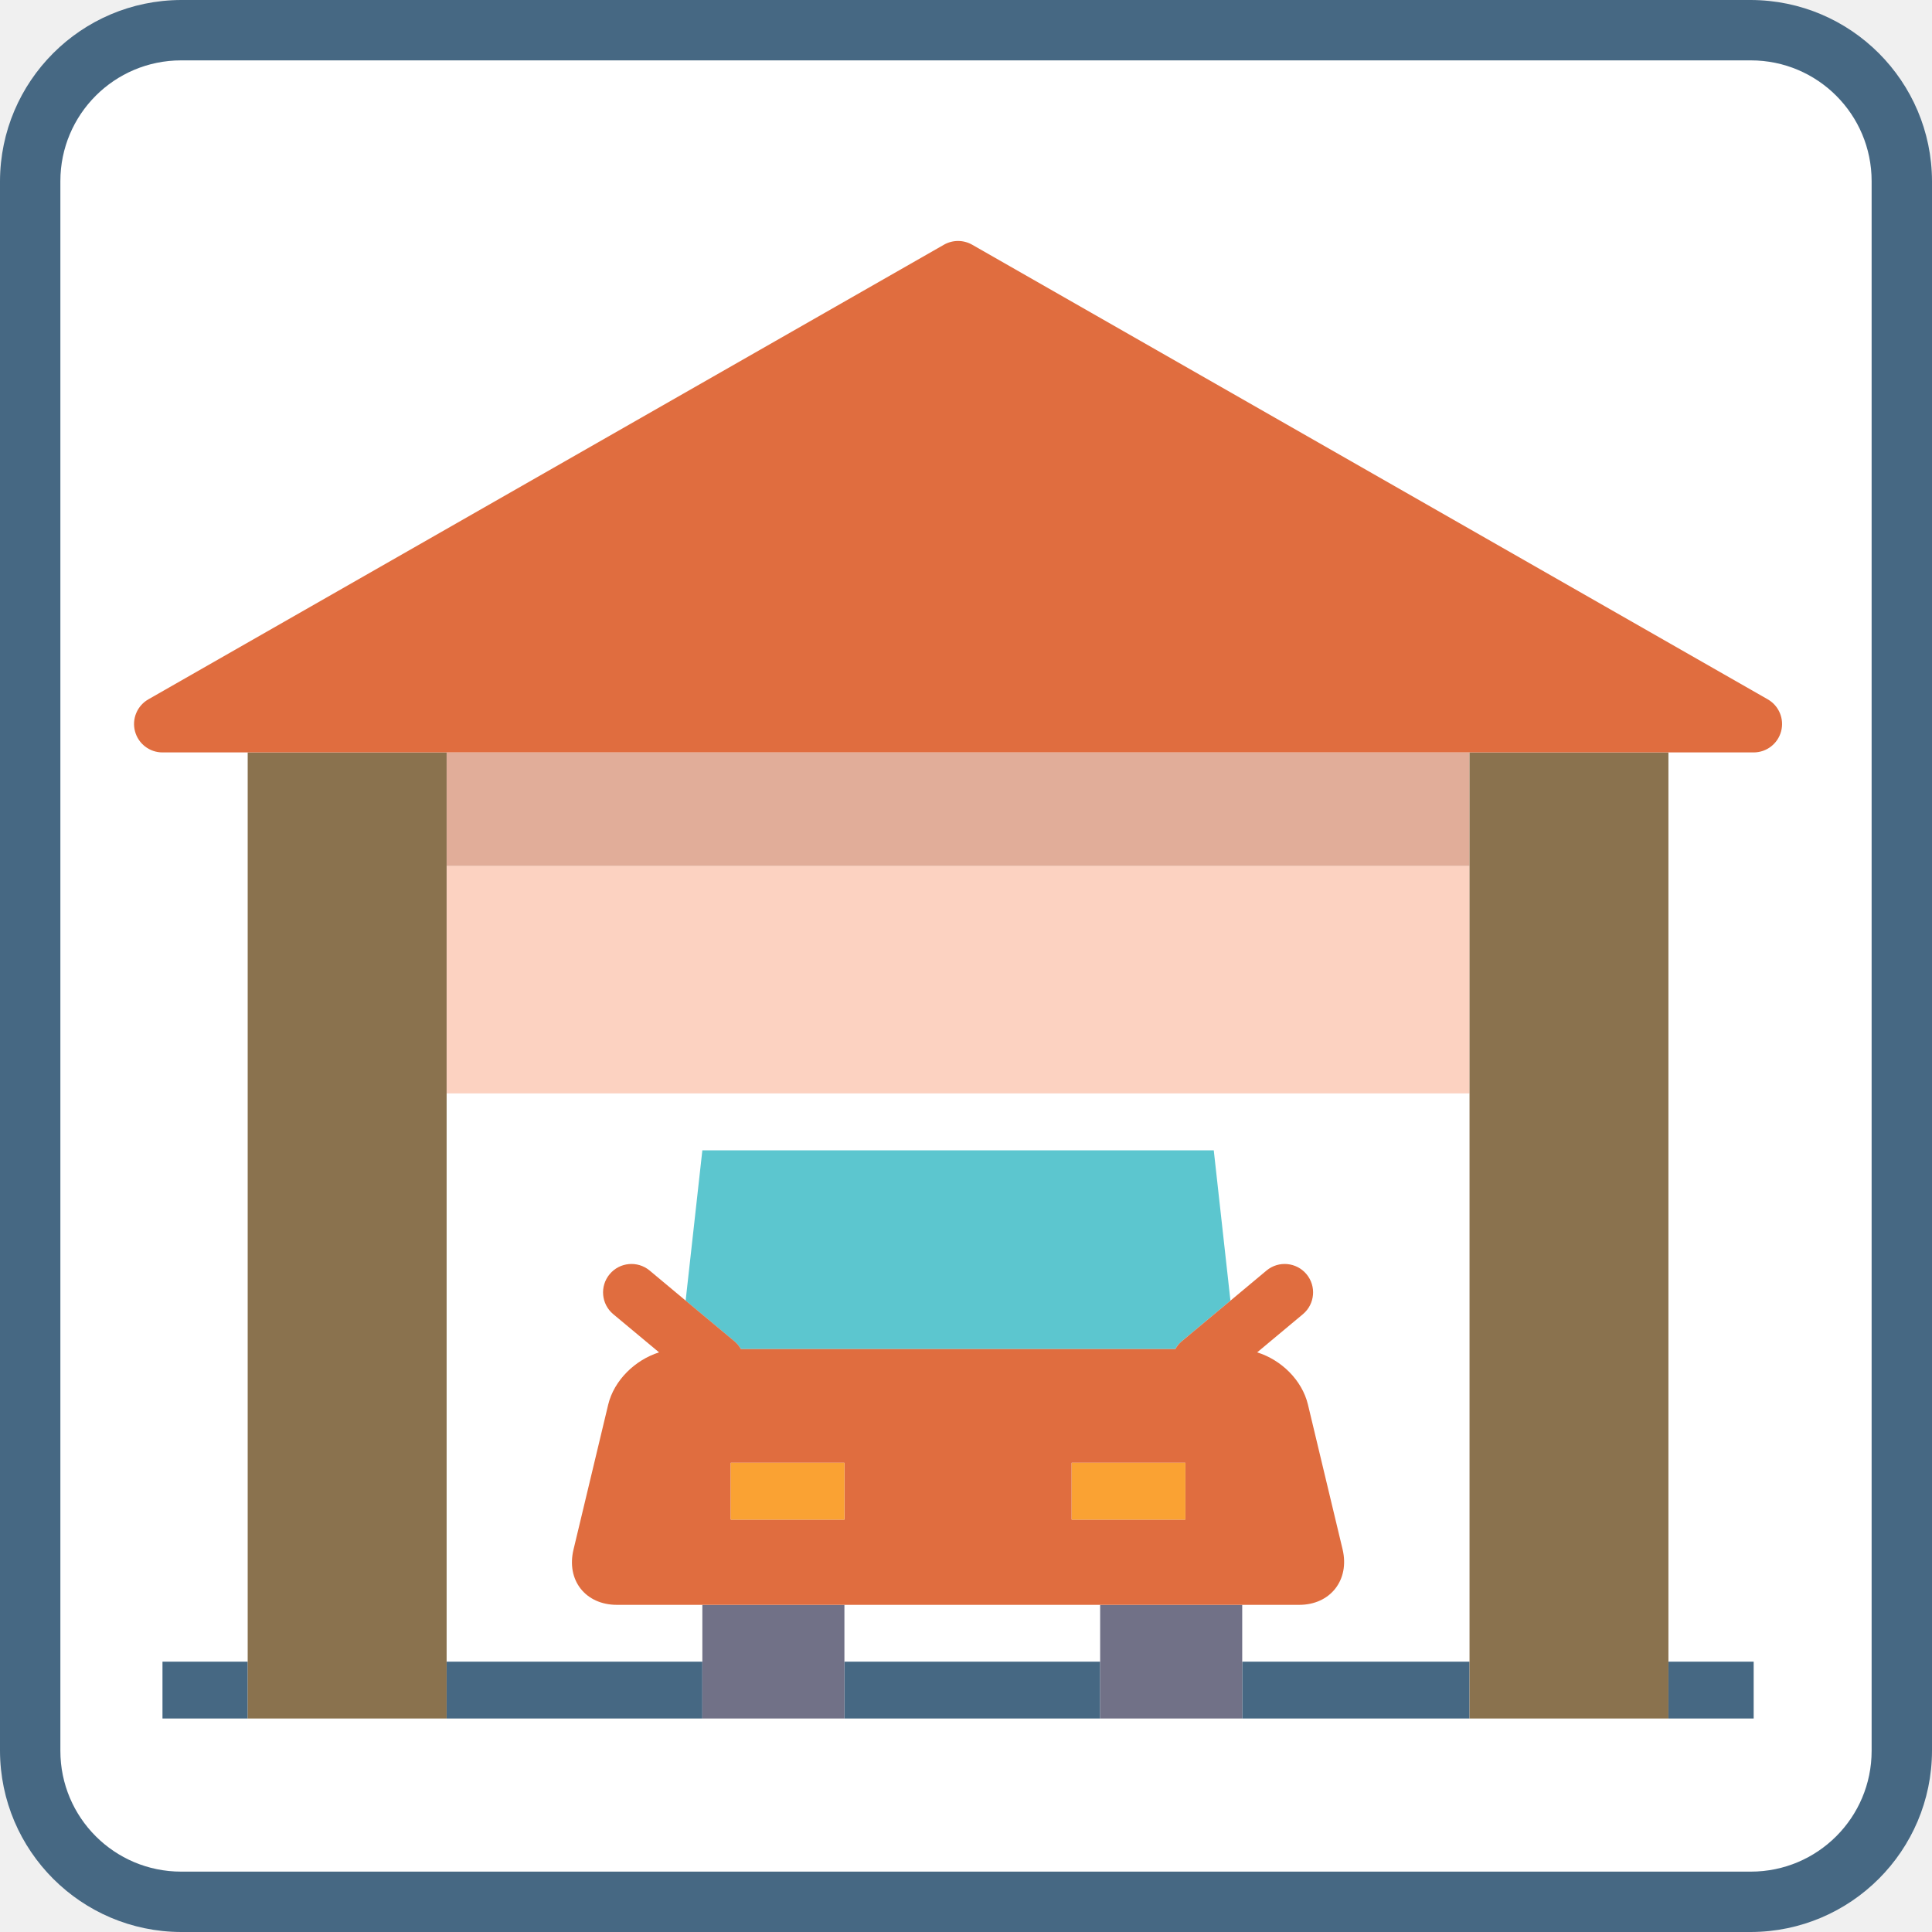
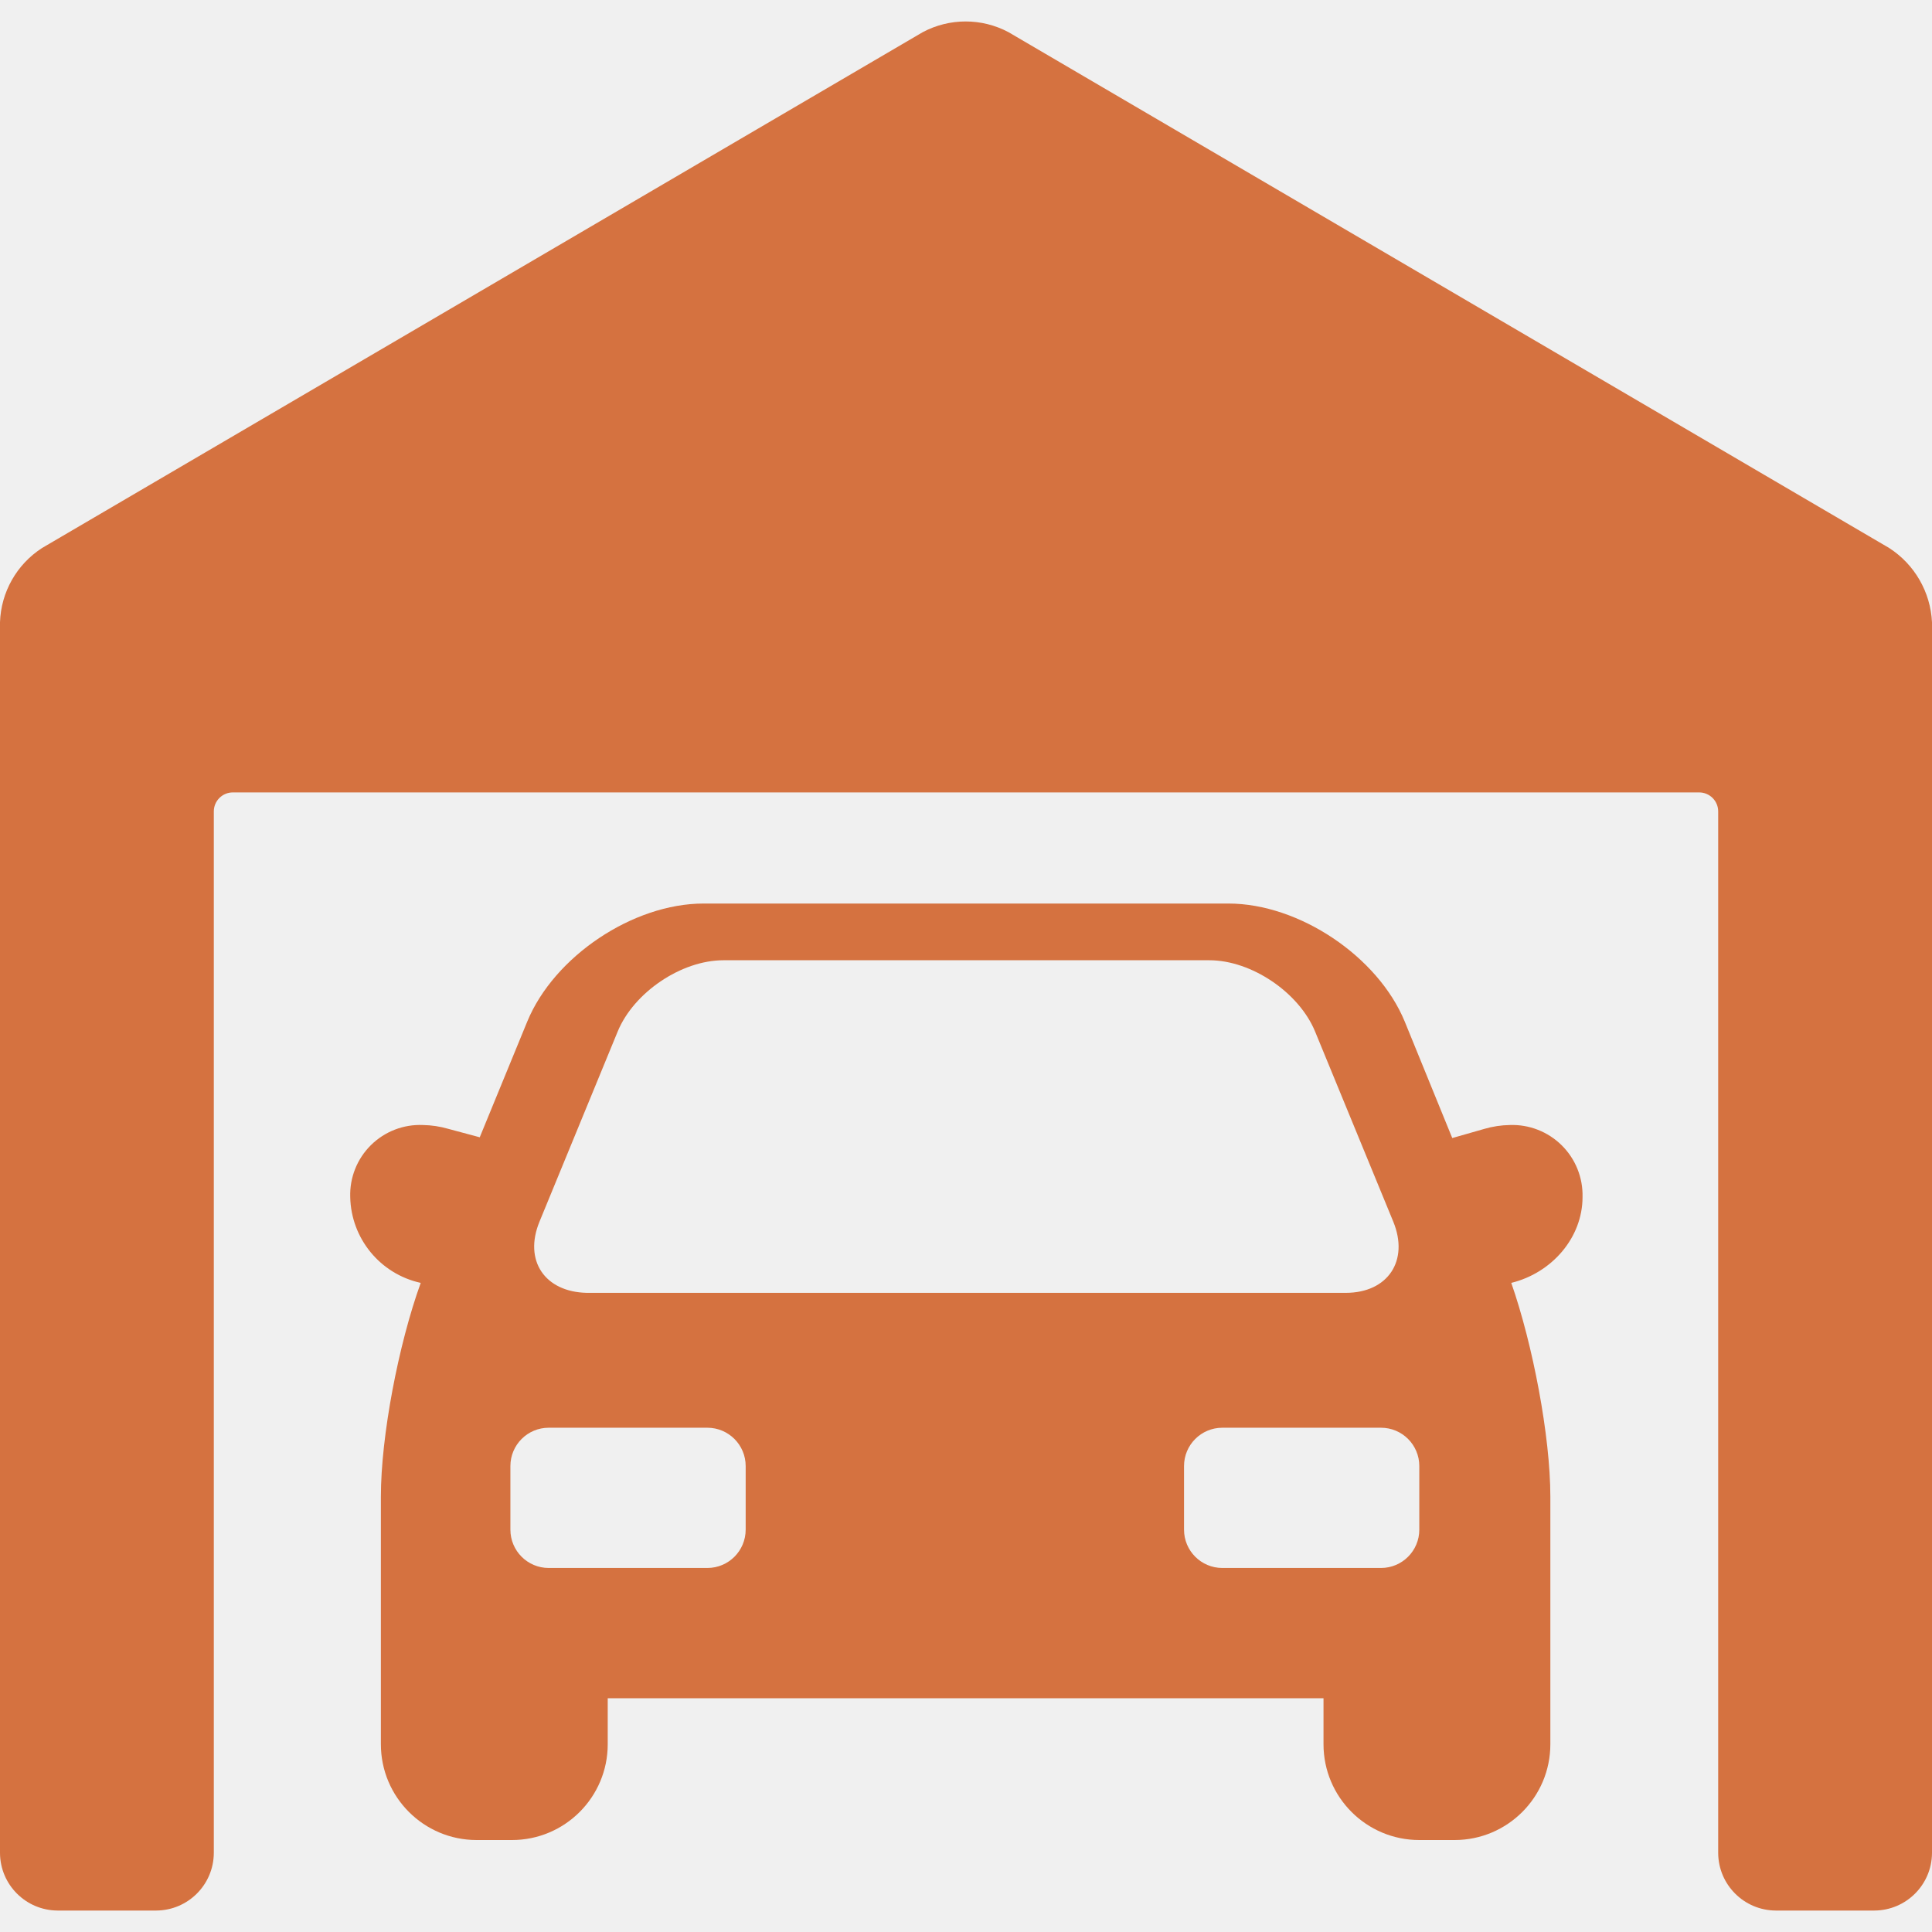
- <svg xmlns="http://www.w3.org/2000/svg" id="Layer_1" data-name="Layer 1" viewBox="0 0 512 512">
-   <rect x="8" y="8" width="496" height="496" rx="40" style="fill:#fff" />
-   <path d="M464,16a32,32,0,0,1,32,32V464a32,32,0,0,1-32,32H48a32,32,0,0,1-32-32V48A32,32,0,0,1,48,16H464m0-16H48A48.14,48.14,0,0,0,0,48V464a48.14,48.14,0,0,0,48,48H464a48.14,48.14,0,0,0,48-48V48A48.14,48.14,0,0,0,464,0Z" style="fill:#466883" />
-   <rect x="223.78" y="425.3" width="67.77" height="15.06" style="fill:none" />
-   <path d="M118.36,440.36h67.77V425.3H163.47c-8.28,0-13.44-6.5-11.48-14.71l9.18-38.36c1.55-6.43,7.12-11.84,13.48-13.84l-12.17-10.14a7.53,7.53,0,0,1,9.64-11.57l9.58,8,4.43-39.84H321.67l4.42,39.84,9.58-8a7.53,7.53,0,0,1,9.64,11.57l-12.15,10.14c6.36,2,11.9,7.34,13.46,13.84l9.18,38.36c1.94,8.13-3.26,14.71-11.48,14.71H329.2v15.06h60.24V289.76H118.36Z" style="fill:none" />
-   <rect x="43.06" y="440.36" width="22.59" height="15.06" style="fill:#466883" />
-   <rect x="442.15" y="440.36" width="22.59" height="15.06" style="fill:#466883" />
-   <rect x="223.78" y="440.36" width="67.77" height="15.06" style="fill:#466883" />
-   <rect x="118.36" y="440.36" width="67.77" height="15.06" style="fill:#466883" />
-   <rect x="329.2" y="440.36" width="60.24" height="15.06" style="fill:#466883" />
-   <rect x="118.36" y="199.4" width="271.08" height="30.12" style="fill:#e1ad99" />
-   <polygon points="223.78 425.3 186.13 425.3 186.13 440.36 186.13 455.42 223.78 455.42 223.78 440.36 223.78 425.3" style="fill:#717187" />
-   <polygon points="329.2 425.3 291.55 425.3 291.55 440.36 291.55 455.42 329.2 455.42 329.2 440.36 329.2 425.3" style="fill:#717187" />
-   <path d="M196.34,357.53H311.46a7.63,7.63,0,0,1,1.62-2l13-10.84-4.42-39.84H186.13l-4.43,39.84,13,10.84A7.48,7.48,0,0,1,196.34,357.53Z" style="fill:#5cc6cf" />
-   <rect x="118.36" y="229.52" width="271.08" height="60.24" style="fill:#fcd2c1" />
-   <path d="M355.8,410.59l-9.18-38.36c-1.56-6.5-7.1-11.87-13.46-13.84l12.15-10.14a7.53,7.53,0,0,0-9.64-11.57l-9.58,8-13,10.84a7.63,7.63,0,0,0-1.62,2H196.34a7.48,7.48,0,0,0-1.63-2l-13-10.84-9.58-8a7.53,7.53,0,0,0-9.64,11.57l12.17,10.14c-6.36,2-11.93,7.41-13.48,13.84L152,410.59c-2,8.21,3.2,14.71,11.48,14.71H344.32C352.54,425.3,357.74,418.72,355.8,410.59Zm-132-7.88H193.66V387.65h30.12ZM284,387.65h30.12v15.06H284Z" style="fill:#e06d3f" />
-   <rect x="284.02" y="387.65" width="30.12" height="15.06" style="fill:#faa233" />
-   <rect x="193.66" y="387.65" width="30.12" height="15.06" style="fill:#faa233" />
-   <polygon points="389.44 199.4 389.44 229.52 389.44 289.76 389.44 440.36 389.44 455.42 442.15 455.42 442.15 440.36 442.15 199.4 389.44 199.4" style="fill:#8a724e" />
-   <polygon points="118.36 289.76 118.36 229.52 118.36 199.4 65.64 199.4 65.64 440.36 65.64 455.42 118.36 455.42 118.36 440.36 118.36 289.76" style="fill:#8a724e" />
-   <path d="M468.47,185.33,257.63,64.85a7.54,7.54,0,0,0-7.47,0L39.32,185.33a7.53,7.53,0,0,0,3.74,14.07H464.74a7.53,7.53,0,0,0,3.73-14.07Z" style="fill:#e06d3f" />
+ <svg xmlns="http://www.w3.org/2000/svg" id="Capa_1" data-name="Capa 1" width="8.89cm" height="8.89cm" viewBox="0 0 252.1 252.1">
+   <path d="M197,146.8a12.57,12.57,0,0,0-3.3.5l-4.2,1.2-6.2-15.2c-3.5-8.5-13.8-15.4-23-15.4H91.8c-9.2,0-19.5,6.9-23,15.4l-6.2,15.1-4.1-1.1a12.57,12.57,0,0,0-3.3-.5,9.11,9.11,0,0,0-9.5,9.4,11.71,11.71,0,0,0,9.2,11.2c-2.9,8-5.2,20-5.2,27.9v32.3a12.5,12.5,0,0,0,12.5,12.5h4.6a12.5,12.5,0,0,0,12.5-12.5v-6h93.4v6a12.5,12.5,0,0,0,12.5,12.5h4.6a12.5,12.5,0,0,0,12.5-12.5V195.3c0-7.9-2.3-19.9-5.1-27.9,5.3-1.3,9.3-5.9,9.3-11.2A9.17,9.17,0,0,0,197,146.8ZM70.4,159.4l10.2-24.8c2.1-5.1,8.3-9.3,13.8-9.3h63.4c5.5,0,11.7,4.2,13.8,9.3l10.2,24.8c2.1,5.1-.7,9.3-6.2,9.3h-99C71.1,168.6,68.3,164.5,70.4,159.4Zm26.9,40.2a5,5,0,0,1-5,5H71.6a5,5,0,0,1-5-5v-8.3a5,5,0,0,1,5-5H92.3a5,5,0,0,1,5,5Zm87.9,0a5,5,0,0,1-5,5H159.5a5,5,0,0,1-5-5v-8.3a5,5,0,0,1,5-5h20.7a5,5,0,0,1,5,5Z" style="fill:#d57240" />
+   <path d="M246.5,71.5,131.6,4.2a11.9,11.9,0,0,0-11.2,0L5.5,71.5A12,12,0,0,0,0,81.2V241.8a7.55,7.55,0,0,0,7.5,7.5H20.4a7.55,7.55,0,0,0,7.5-7.5V105.9a2.48,2.48,0,0,1,2.5-2.5H221.7a2.48,2.48,0,0,1,2.5,2.5V241.8a7.55,7.55,0,0,0,7.5,7.5h12.9a7.55,7.55,0,0,0,7.5-7.5V81.2A12.23,12.23,0,0,0,246.5,71.5Z" style="fill:#d57240" />
</svg>
